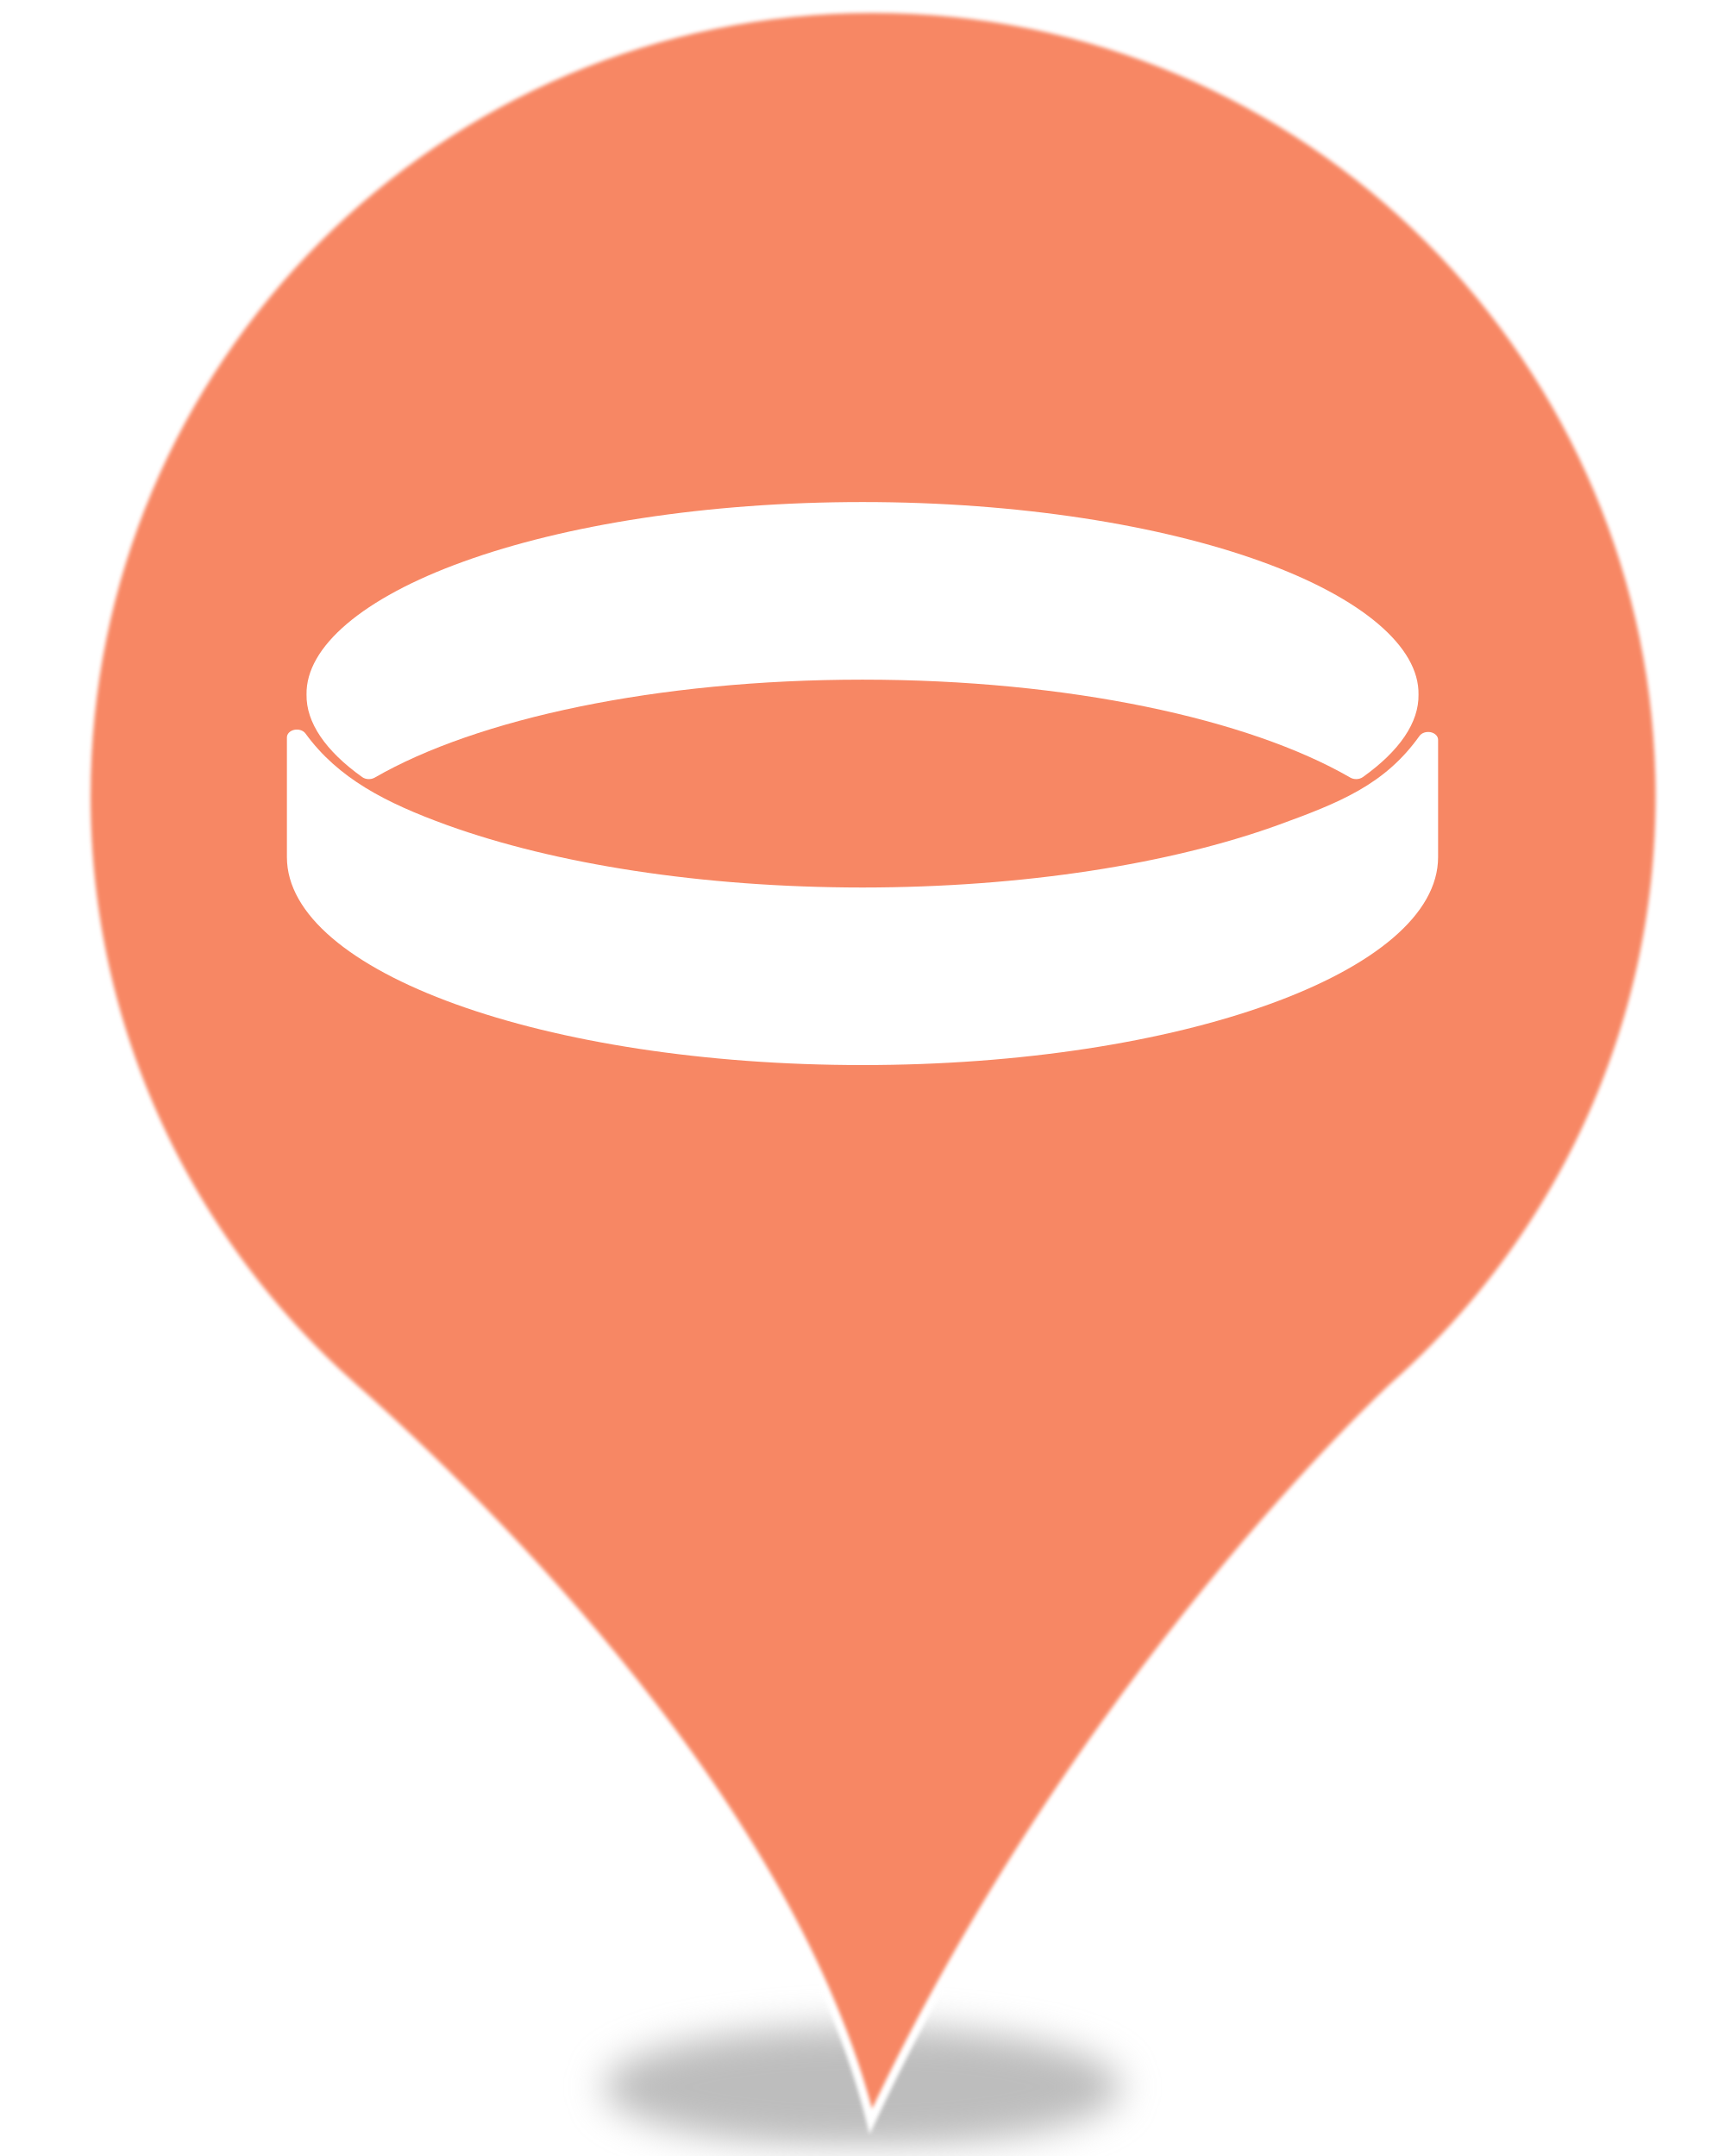
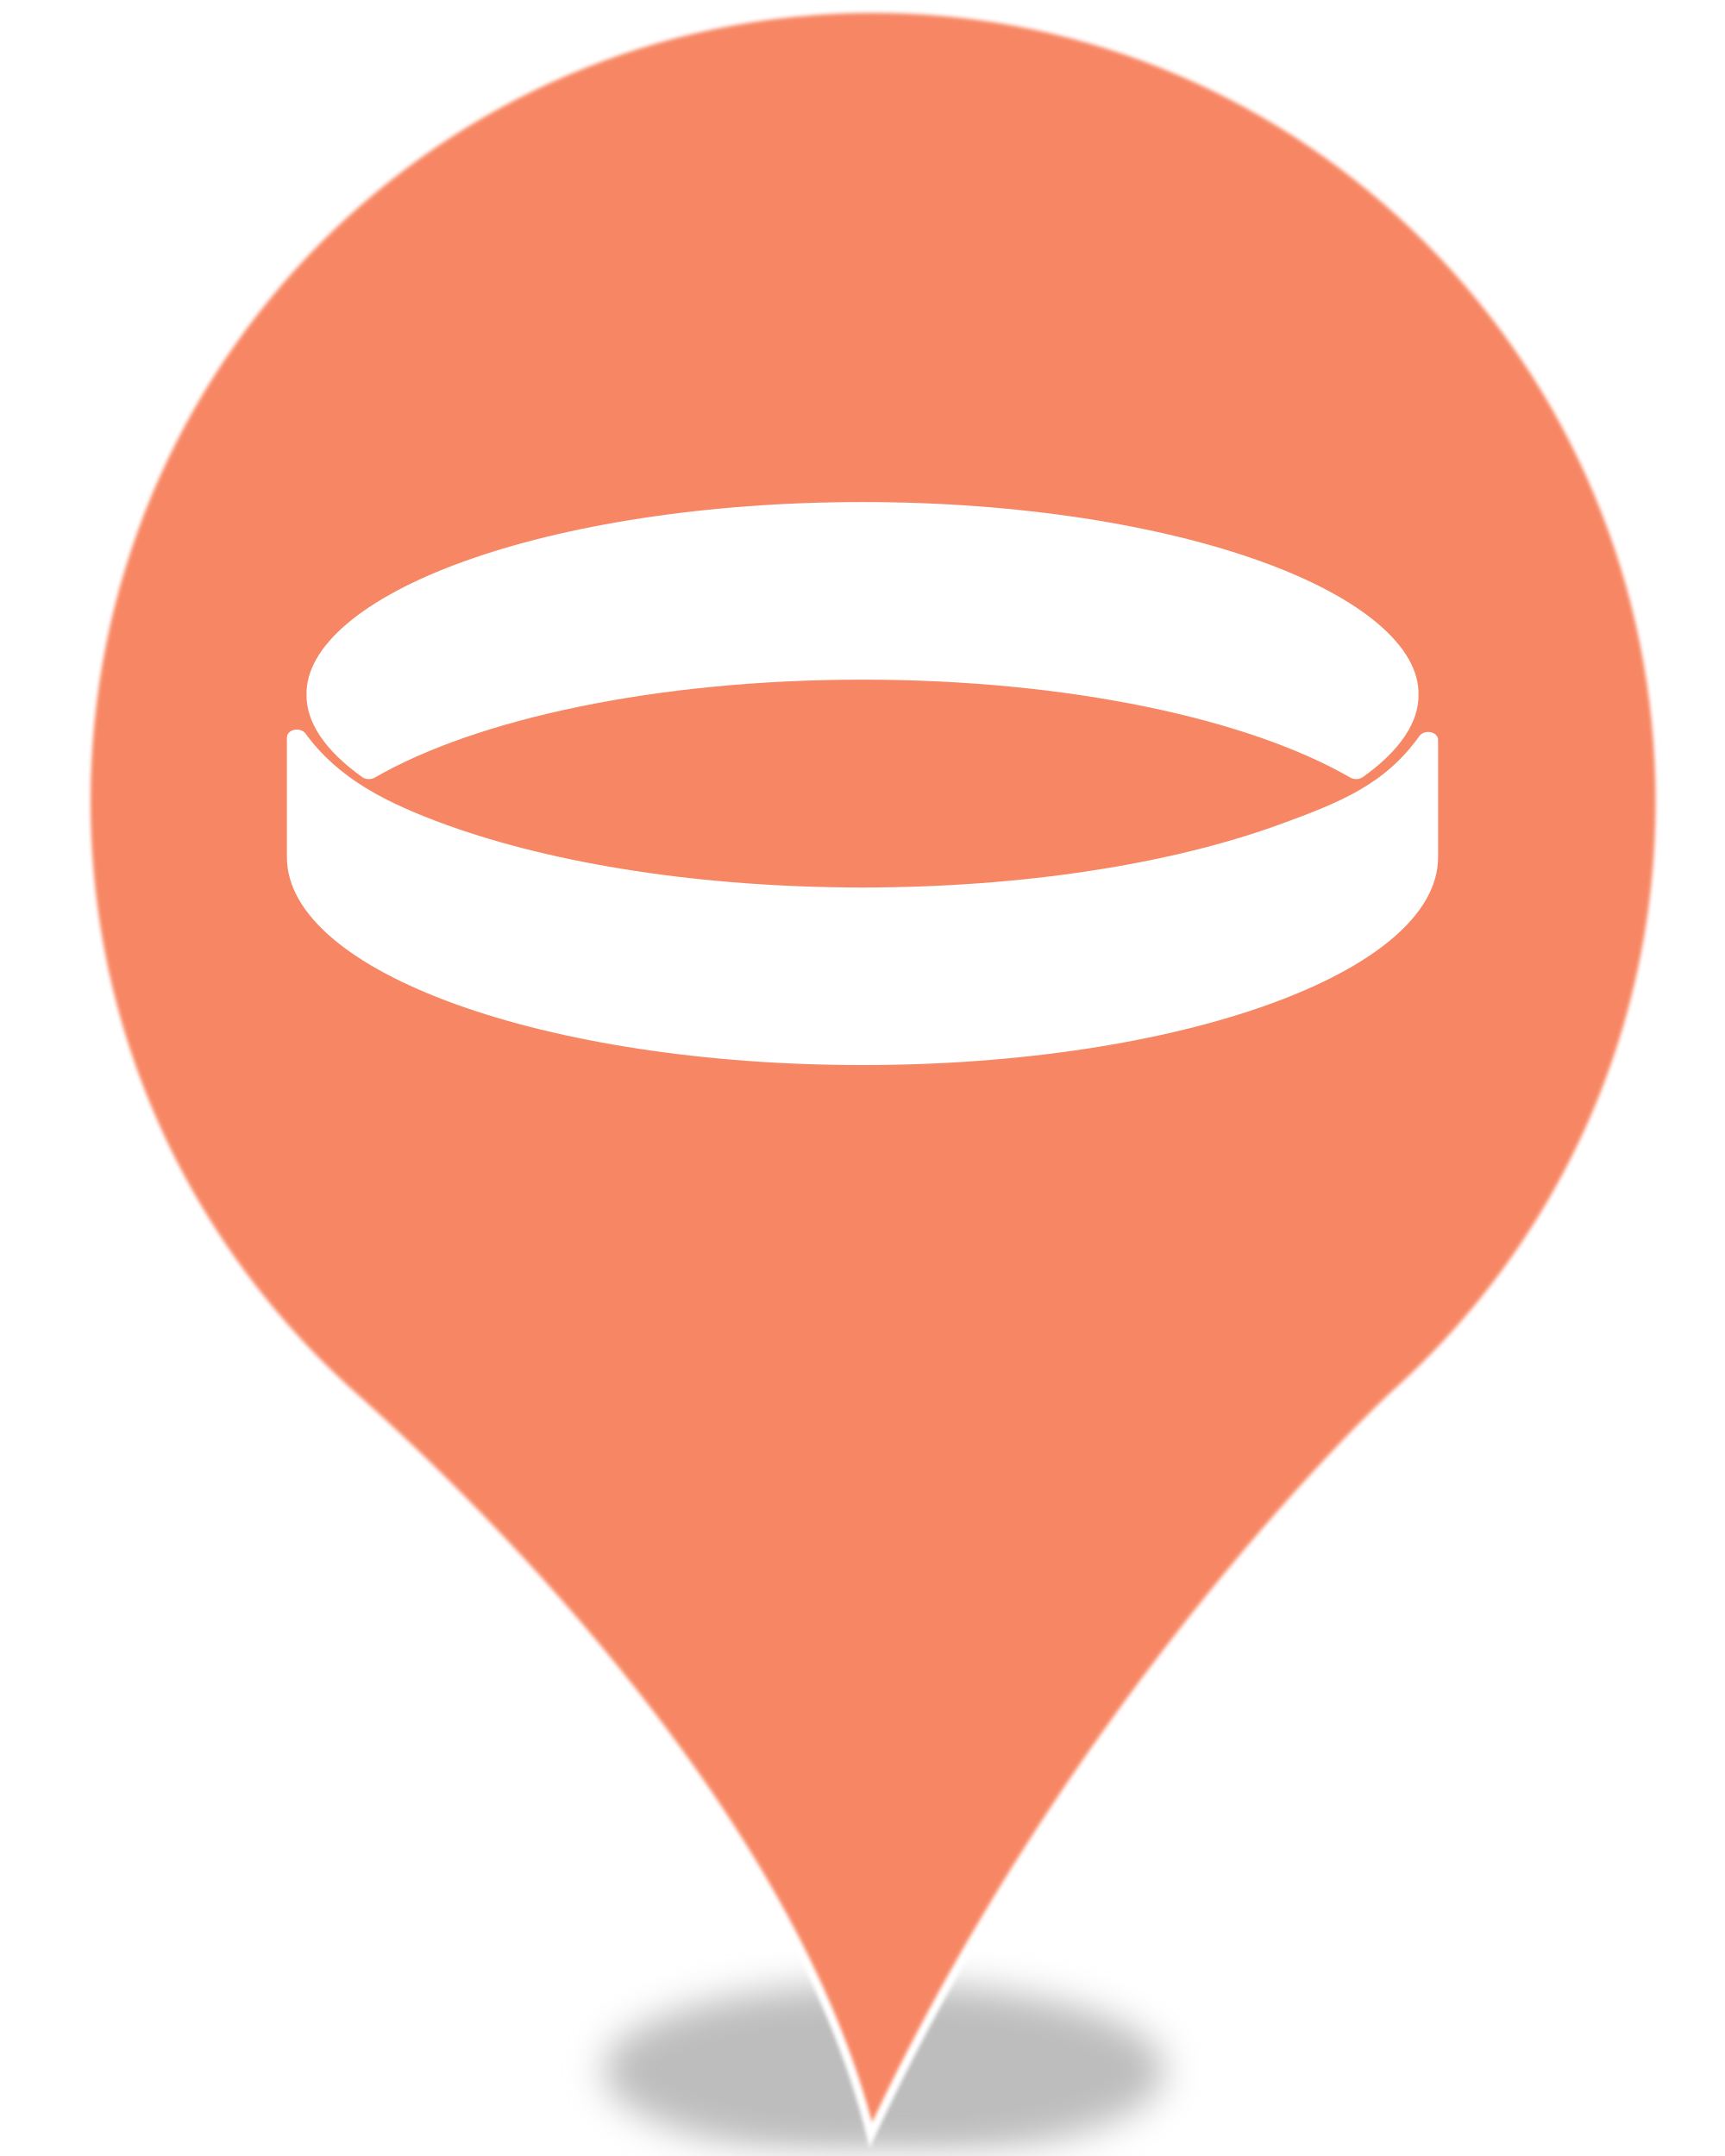
<svg xmlns="http://www.w3.org/2000/svg" style="isolation:isolate" viewBox="0 0 400 500" width="400" height="500">
  <defs>
-     <clipPath id="_clipPath_IJwCtIOWzcFMOHBBA9q7WuDAOUgSZPcU">
+     <clipPath id="_clipPath_7lnjipw4OOFlgNvdstLcbVDDwKosAUwU">
      <rect width="400" height="500" />
    </clipPath>
  </defs>
-   <g clip-path="url(#_clipPath_IJwCtIOWzcFMOHBBA9q7WuDAOUgSZPcU)">
+   <g clip-path="url(#_clipPath_7lnjipw4OOFlgNvdstLcbVDDwKosAUwU)">
    <defs>
-       <filter id="T2elGSVWHfvfWsD5p8N1wGzd7zyeu5SI" x="-200%" y="-200%" width="400%" height="400%" filterUnits="objectBoundingBox" color-interpolation-filters="sRGB">
+       <filter id="FV6b7J7vzXLRek1cDrEa2WPS8UP88w6o" x="-200%" y="-200%" width="400%" height="400%" filterUnits="objectBoundingBox" color-interpolation-filters="sRGB">
        <feGaussianBlur stdDeviation="4.294" />
      </filter>
    </defs>
-     <g filter="url(#T2elGSVWHfvfWsD5p8N1wGzd7zyeu5SI)">
-       <ellipse vector-effect="non-scaling-stroke" cx="200" cy="484" rx="60" ry="14" fill="rgb(162,162,162)" fill-opacity="0.7" />
+     <g filter="url(#FV6b7J7vzXLRek1cDrEa2WPS8UP88w6o)">
+       <ellipse vector-effect="non-scaling-stroke" cx="205" cy="480.167" rx="65" ry="20.167" fill="rgb(162,162,162)" fill-opacity="0.7" />
    </g>
    <g>
      <defs>
-         <filter id="C9b42pde2K78QX99OHDp0MoNemmdXMZz" x="-200%" y="-200%" width="400%" height="400%" filterUnits="objectBoundingBox" color-interpolation-filters="sRGB">
+         <filter id="iXRz1V2IvU3eIF4YvKN1foGIkaCISi7w" x="-200%" y="-200%" width="400%" height="400%" filterUnits="objectBoundingBox" color-interpolation-filters="sRGB">
          <feGaussianBlur stdDeviation="0.429" />
        </filter>
      </defs>
-       <g filter="url(#C9b42pde2K78QX99OHDp0MoNemmdXMZz)">
-         <path d=" M 20 184.677 C 20 83.716 101.716 2 202.381 2 C 303.193 2 384.909 83.716 384.909 184.677 C 384.909 238.858 361.224 287.71 323.622 321.166 C 321.55 322.943 249.9 389.707 201.937 492 C 183.876 419.61 113.855 350.033 81.731 321.61 C 43.834 288.006 20 239.154 20 184.677 Z  M 315.184 184.677" fill="rgb(247,135,100)" vector-effect="non-scaling-stroke" stroke-width="2" stroke="rgb(255,255,255)" stroke-linejoin="miter" stroke-linecap="butt" stroke-miterlimit="4" />
+       <g filter="url(#iXRz1V2IvU3eIF4YvKN1foGIkaCISi7w)">
+         <path d=" M 20 185.857 C 20 84.244 101.716 2 202.381 2 C 303.193 2 384.909 84.244 384.909 185.857 C 384.909 240.389 361.224 289.556 323.622 323.229 C 321.55 325.017 249.9 392.213 201.937 495.167 C 183.876 422.309 113.855 352.282 81.731 323.676 C 43.834 289.854 20 240.687 20 185.857 Z  M 315.184 185.857" fill="rgb(247,135,100)" vector-effect="non-scaling-stroke" stroke-width="2" stroke="rgb(255,255,255)" stroke-linejoin="miter" stroke-linecap="butt" stroke-miterlimit="4" />
      </g>
    </g>
    <g>
      <path d=" M 83.991 180.217 C 84.804 180.798 86.016 180.842 86.901 180.332 C 110.477 166.711 152.25 157.618 200.003 157.618 C 247.75 157.618 289.52 166.702 313.109 180.329 C 313.99 180.838 315.206 180.792 316.018 180.217 C 324.539 174.148 329.045 167.542 328.93 161.068 C 329.127 150.1 316.024 138.716 292.476 130.223 C 269.127 121.773 236.279 116.43 200.006 116.43 C 163.721 116.43 130.879 121.773 107.527 130.22 C 83.96 138.713 70.889 150.096 71.08 161.065 C 70.964 167.539 75.464 174.142 83.991 180.217 Z " fill="rgb(255,255,255)" />
      <g>
-         <path d=" M 296.272 191.369 C 271.336 200.362 237.41 205.802 199.997 205.824 C 162.555 205.799 128.664 200.362 103.715 191.369 C 89.366 186.16 78.404 180.507 70.836 170.105 C 70.314 169.389 69.252 169.042 68.242 169.255 C 67.233 169.467 66.53 170.186 66.53 171.011 L 66.53 198.775 C 66.53 225.404 126.289 247 199.997 247 C 273.714 247 333.47 225.408 333.47 198.775 L 333.47 171.564 C 333.47 170.736 332.761 170.017 331.748 169.808 C 330.733 169.602 329.67 169.958 329.155 170.673 C 321.14 181.91 310.881 186.069 296.272 191.369 Z " fill="rgb(255,255,255)" />
+         <path d=" M 296.272 191.369 C 271.336 200.362 237.41 205.803 199.997 205.824 C 162.555 205.799 128.664 200.362 103.715 191.369 C 89.366 186.16 78.404 180.507 70.836 170.105 C 70.314 169.389 69.252 169.042 68.242 169.255 C 67.233 169.467 66.53 170.186 66.53 171.011 L 66.53 198.775 C 66.53 225.404 126.289 247 199.997 247 C 273.714 247 333.47 225.408 333.47 198.775 L 333.47 171.564 C 333.47 170.736 332.761 170.017 331.748 169.808 C 330.733 169.602 329.67 169.958 329.155 170.673 C 321.14 181.91 310.881 186.069 296.272 191.369 Z " fill="rgb(255,255,255)" />
      </g>
    </g>
  </g>
</svg>
